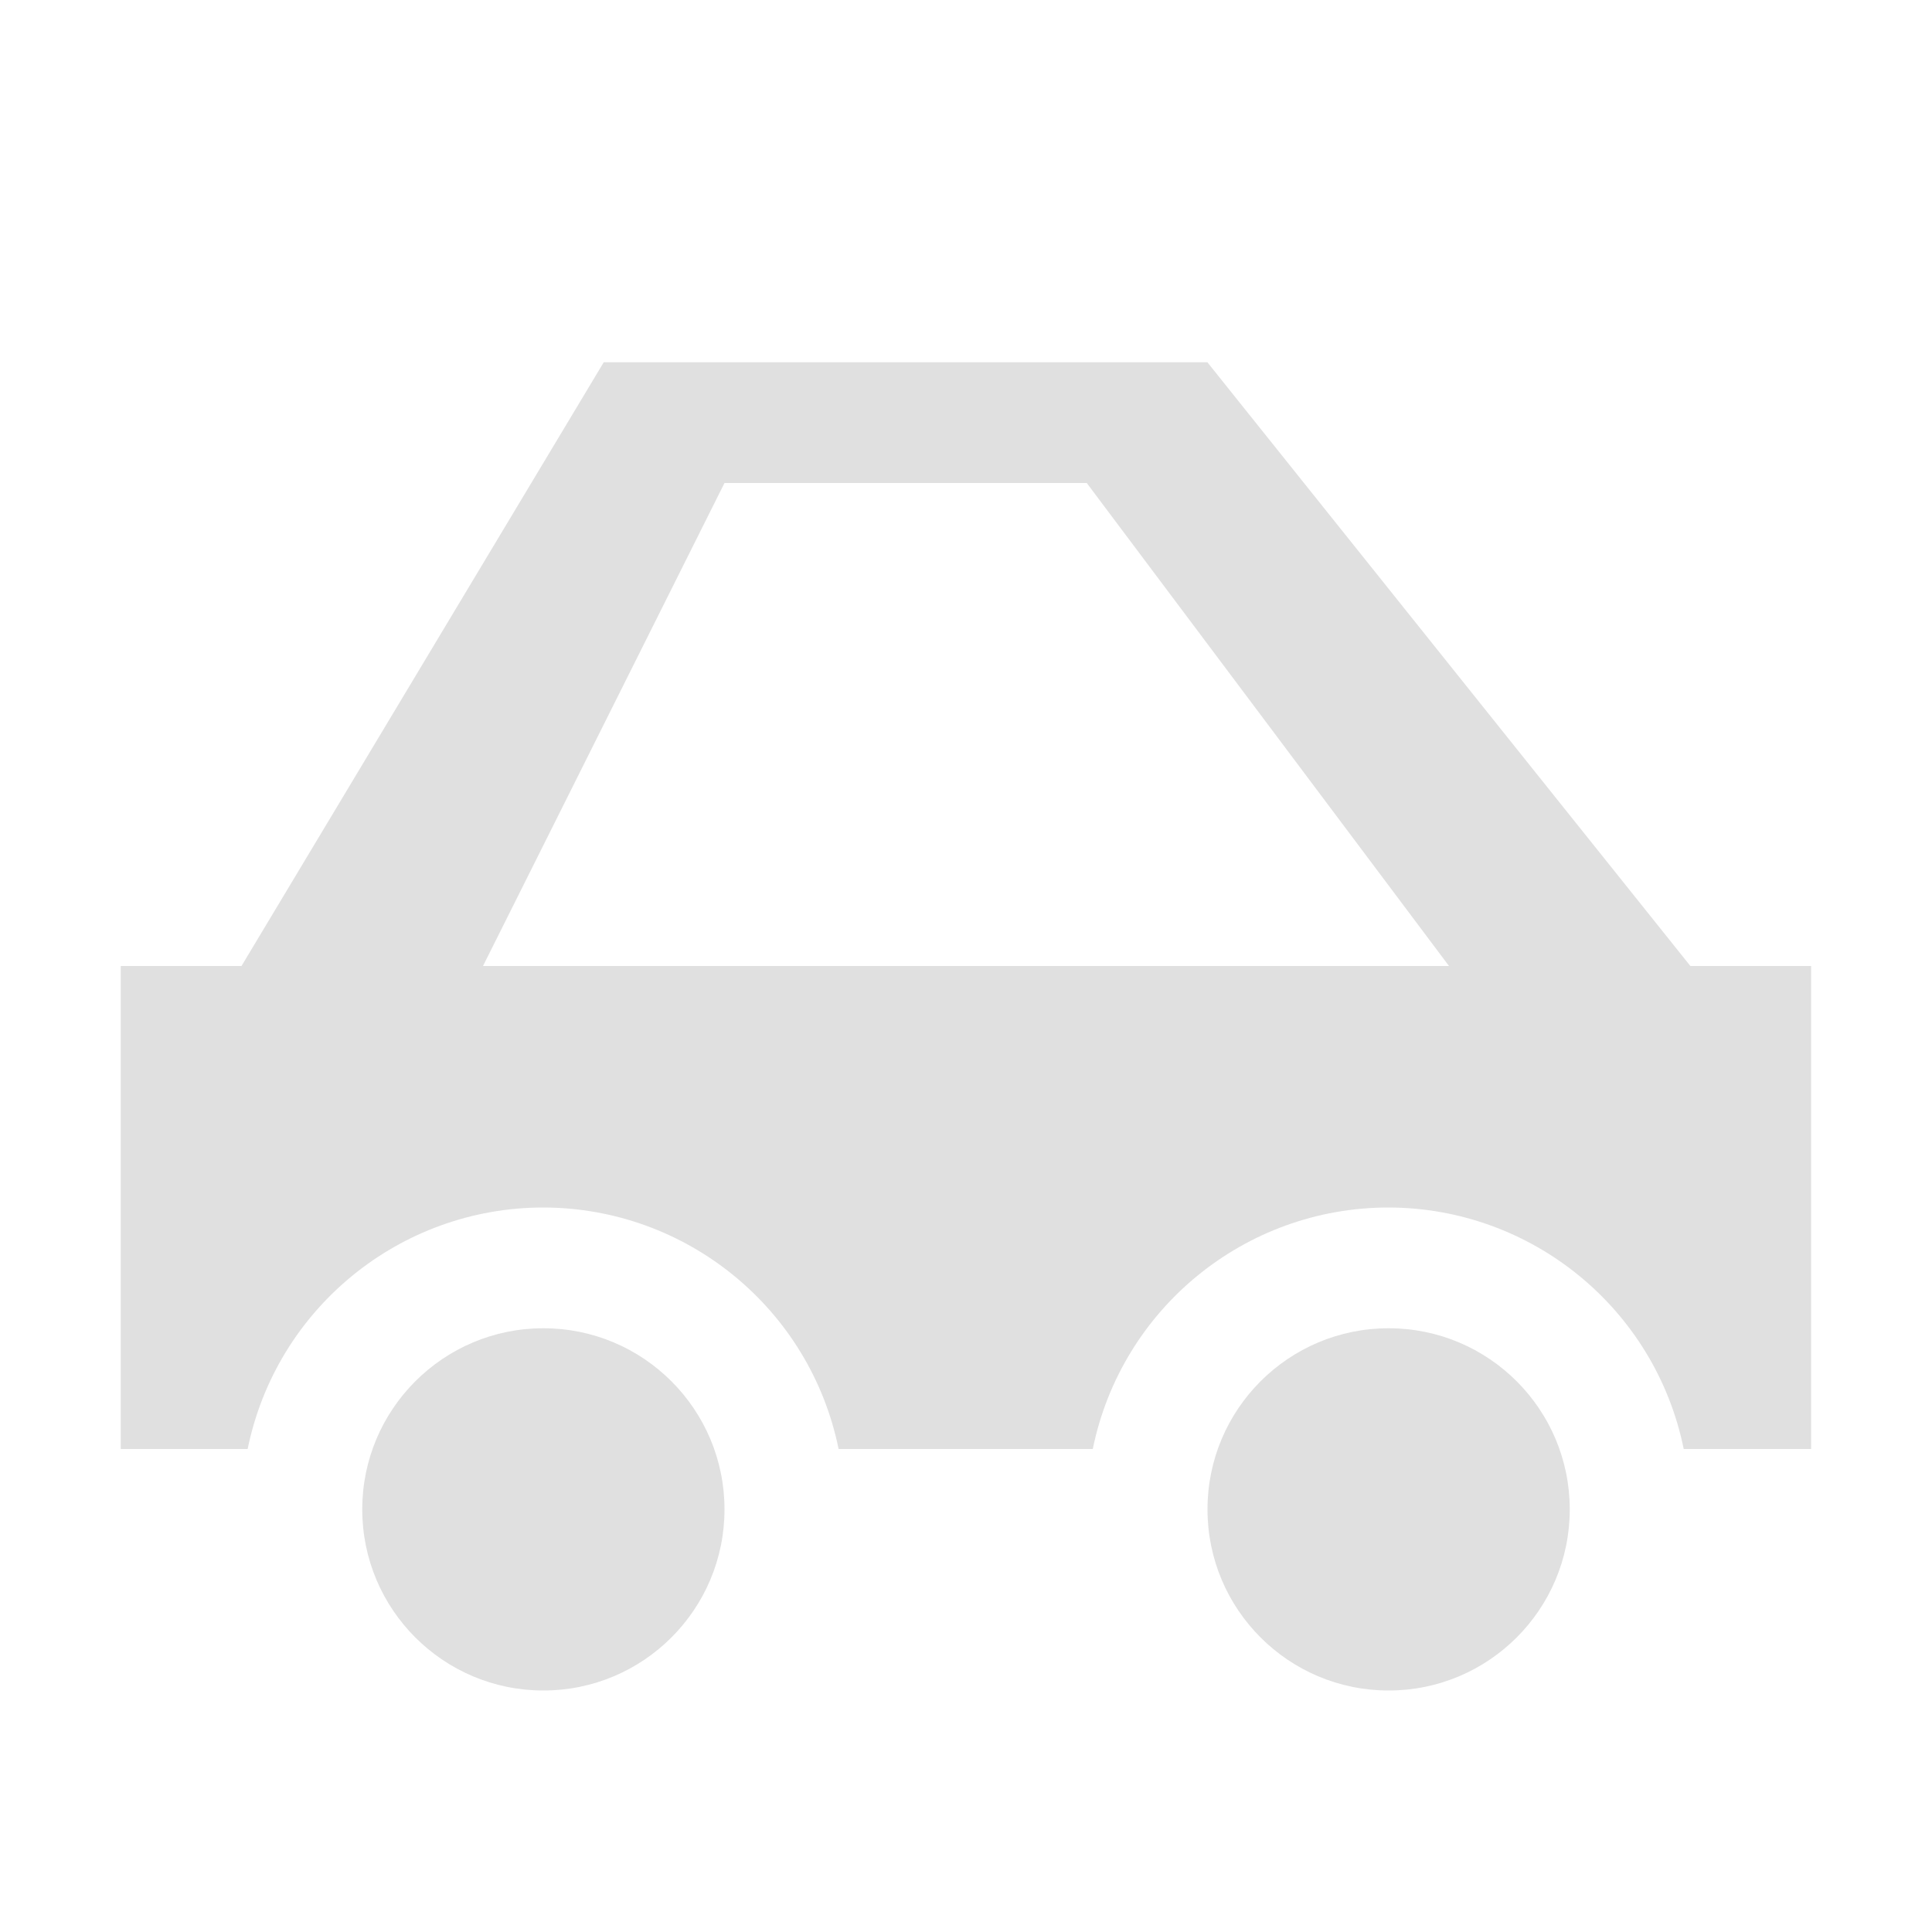
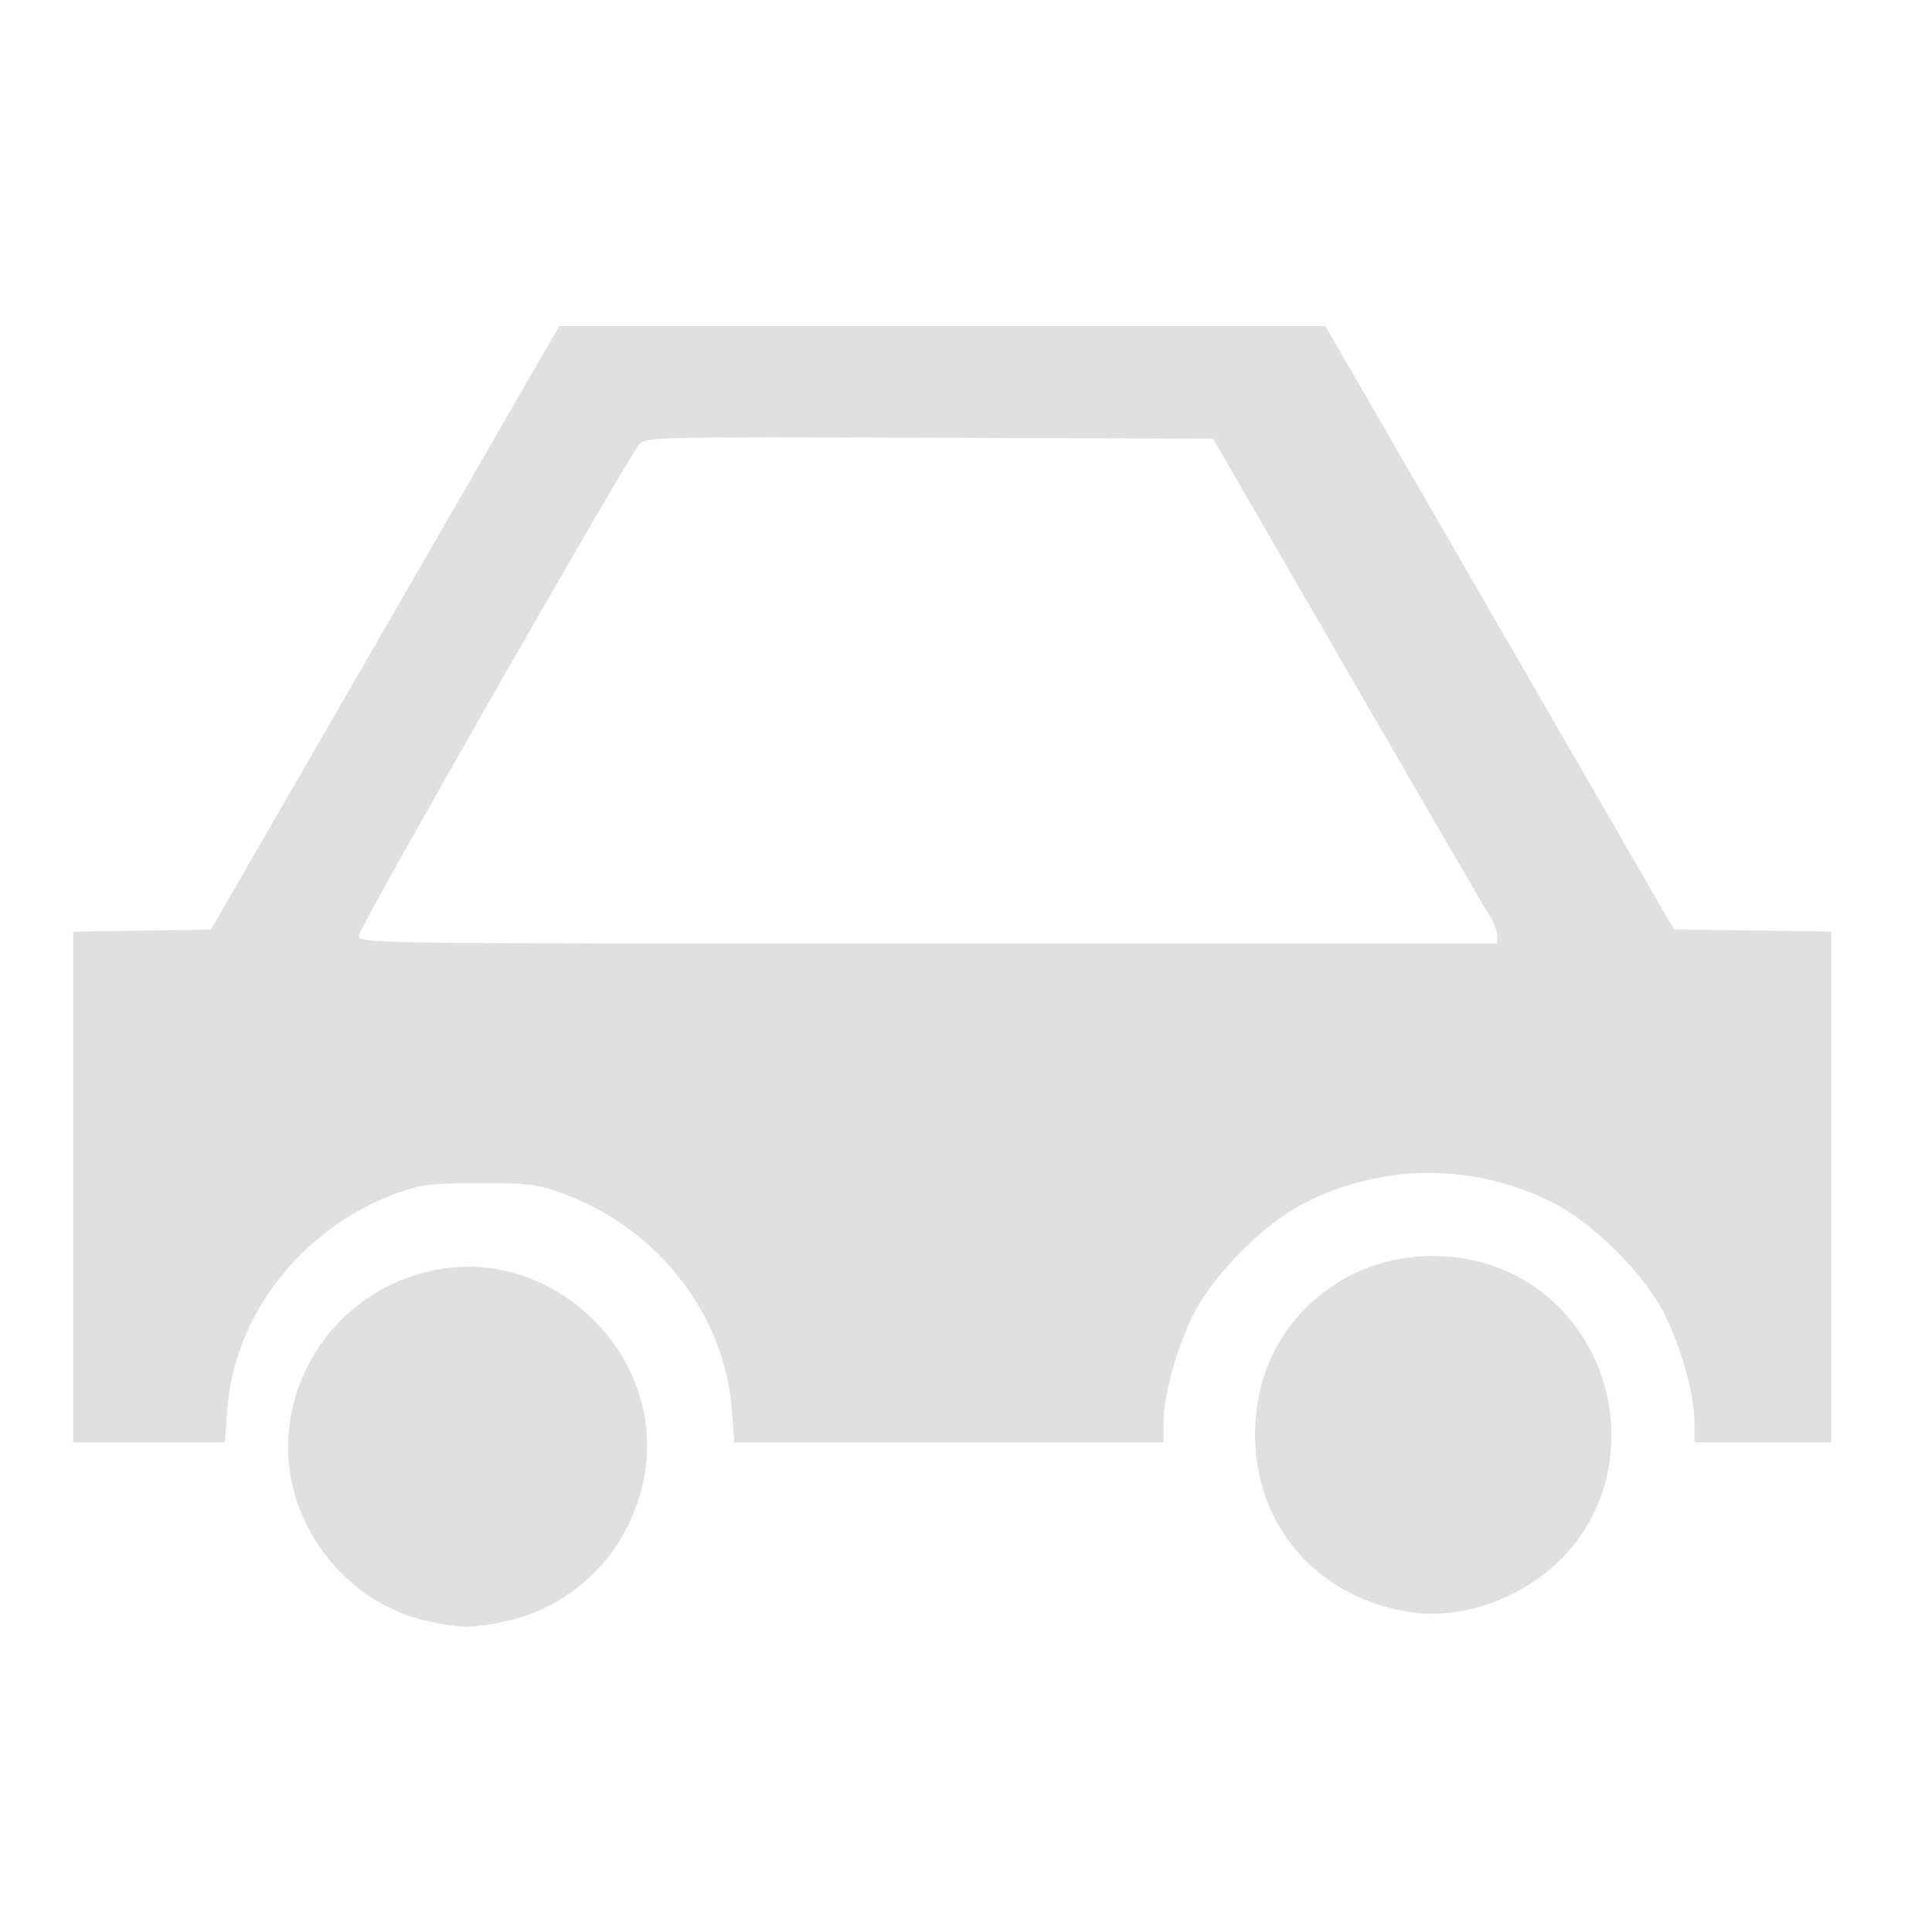
- <svg xmlns="http://www.w3.org/2000/svg" height="16" viewBox="0 0 16 16" width="16">
-   <g fill="#e0e0e0">
-     <path d="m5 3-3 5h-1v4h1.051a2.5 2.5 0 0 1 2.449-2 2.5 2.5 0 0 1 2.445 2h2.105a2.5 2.5 0 0 1 2.449-2 2.5 2.5 0 0 1 2.445 2h1.055v-4h-1l-4-5zm1 1h3l3 4h-8z" stroke-width=".033" />
-     <circle cx="4.5" cy="12.5" r="1.5" />
-     <circle cx="11.5" cy="12.5" r="1.5" />
-   </g>
+ <svg xmlns="http://www.w3.org/2000/svg" width="16" height="16" version="1.1" viewBox="0 0 16 16" id="svg6">
+   <defs id="defs10" />
+   <path style="fill:#e0e0e0;fill-opacity:1;stroke-width:0.033" d="M 3.547,13.427 C 2.797,13.264 2.277,12.504 2.404,11.753 c 0.108,-0.642 0.601,-1.135 1.243,-1.243 0.967,-0.163 1.856,0.726 1.693,1.693 -0.104,0.617 -0.559,1.098 -1.159,1.225 -0.272,0.058 -0.363,0.057 -0.634,-0.001 z m 8.086,-0.083 c -0.747,-0.138 -1.239,-0.721 -1.239,-1.466 0,-0.527 0.245,-0.979 0.68,-1.253 0.471,-0.298 1.114,-0.298 1.586,0 0.683,0.431 0.892,1.362 0.461,2.046 -0.308,0.488 -0.941,0.774 -1.487,0.673 z M 0.607,9.831 V 7.716 L 1.177,7.707 1.747,7.698 3.189,5.2 4.631,2.701 h 3.173 3.173 l 1.443,2.498 1.443,2.498 0.651,0.009 0.651,0.009 v 2.115 2.115 h -0.566 -0.566 v -0.161 c 0,-0.235 -0.113,-0.64 -0.256,-0.915 -0.169,-0.326 -0.574,-0.731 -0.9,-0.9 -0.657,-0.34 -1.429,-0.34 -2.085,0 -0.326,0.169 -0.731,0.574 -0.9,0.9 -0.143,0.275 -0.256,0.68 -0.256,0.915 v 0.161 H 7.857 6.08 L 6.062,11.687 C 6.006,10.889 5.448,10.171 4.66,9.884 4.447,9.807 4.374,9.797 3.972,9.798 3.587,9.798 3.491,9.809 3.305,9.875 2.507,10.159 1.936,10.885 1.881,11.686 l -0.018,0.259 H 1.235 0.607 Z M 12.399,7.747 c 0,-0.037 -0.026,-0.107 -0.058,-0.156 -0.032,-0.048 -0.561,-0.958 -1.176,-2.022 L 10.047,3.634 7.698,3.625 C 5.492,3.617 5.345,3.62 5.298,3.675 5.19,3.801 2.972,7.684 2.972,7.747 c 0,0.067 0.008,0.067 4.713,0.067 h 4.713 z" id="path6243" />
</svg>
